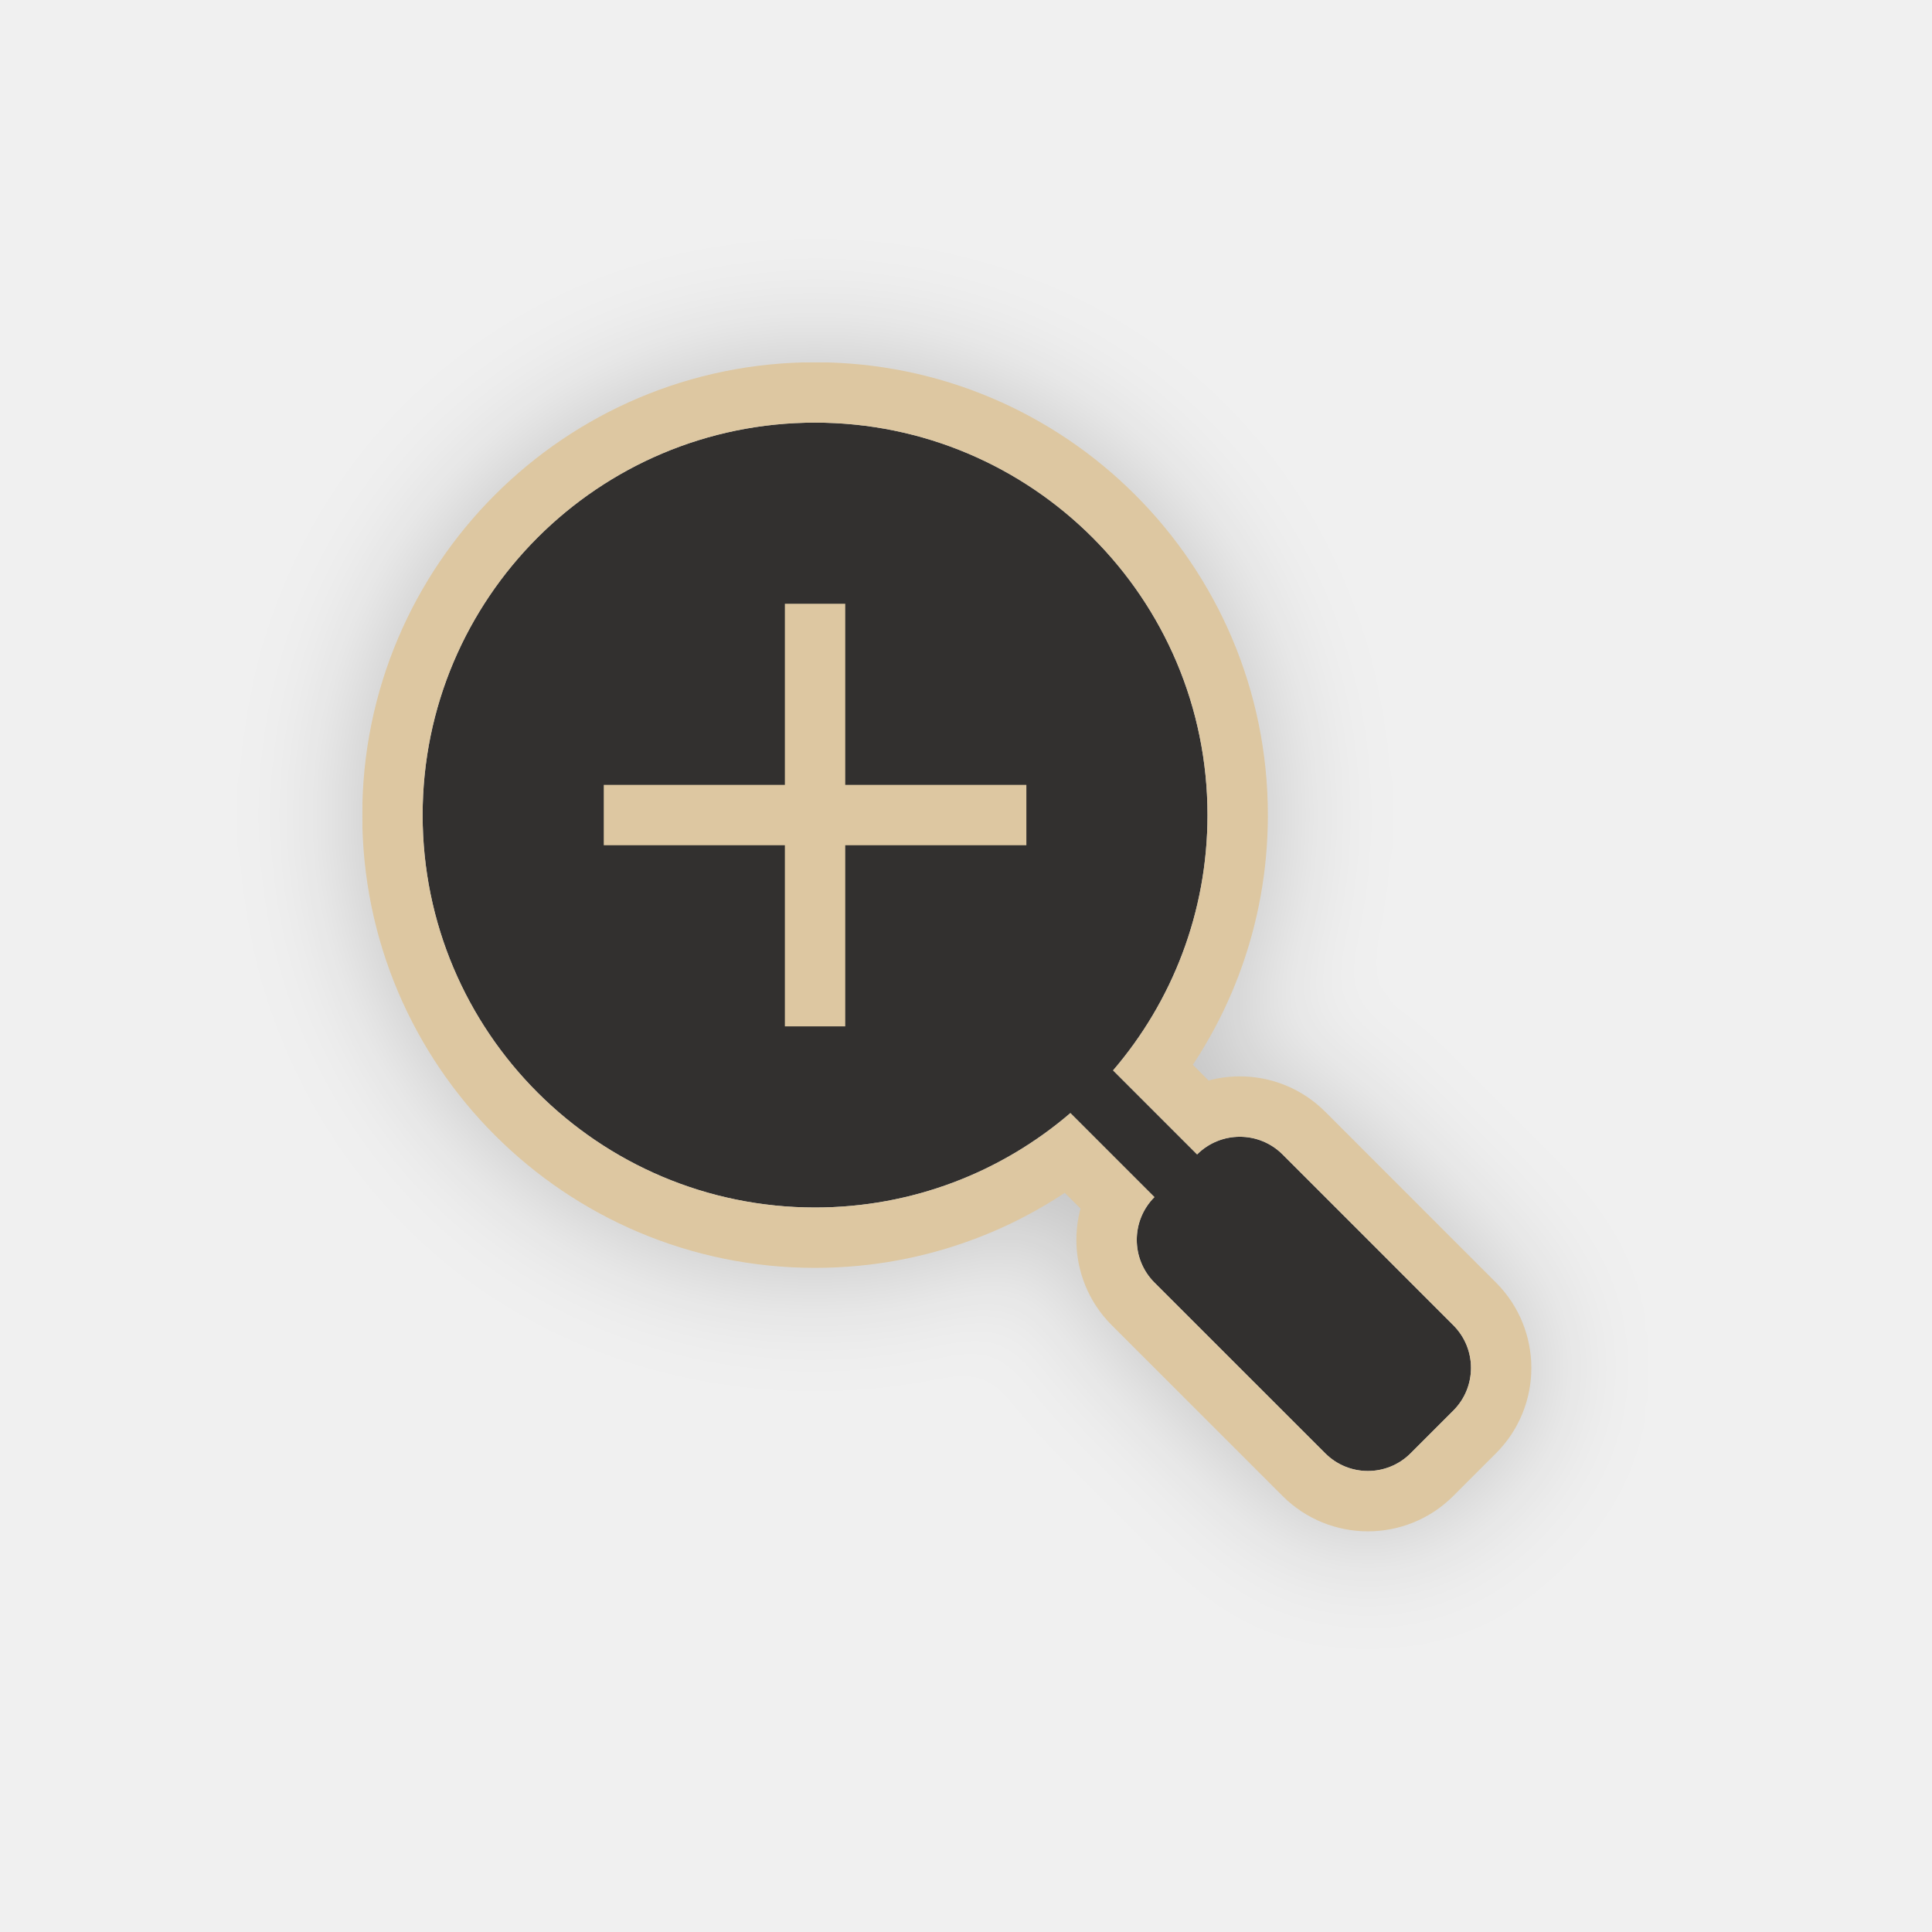
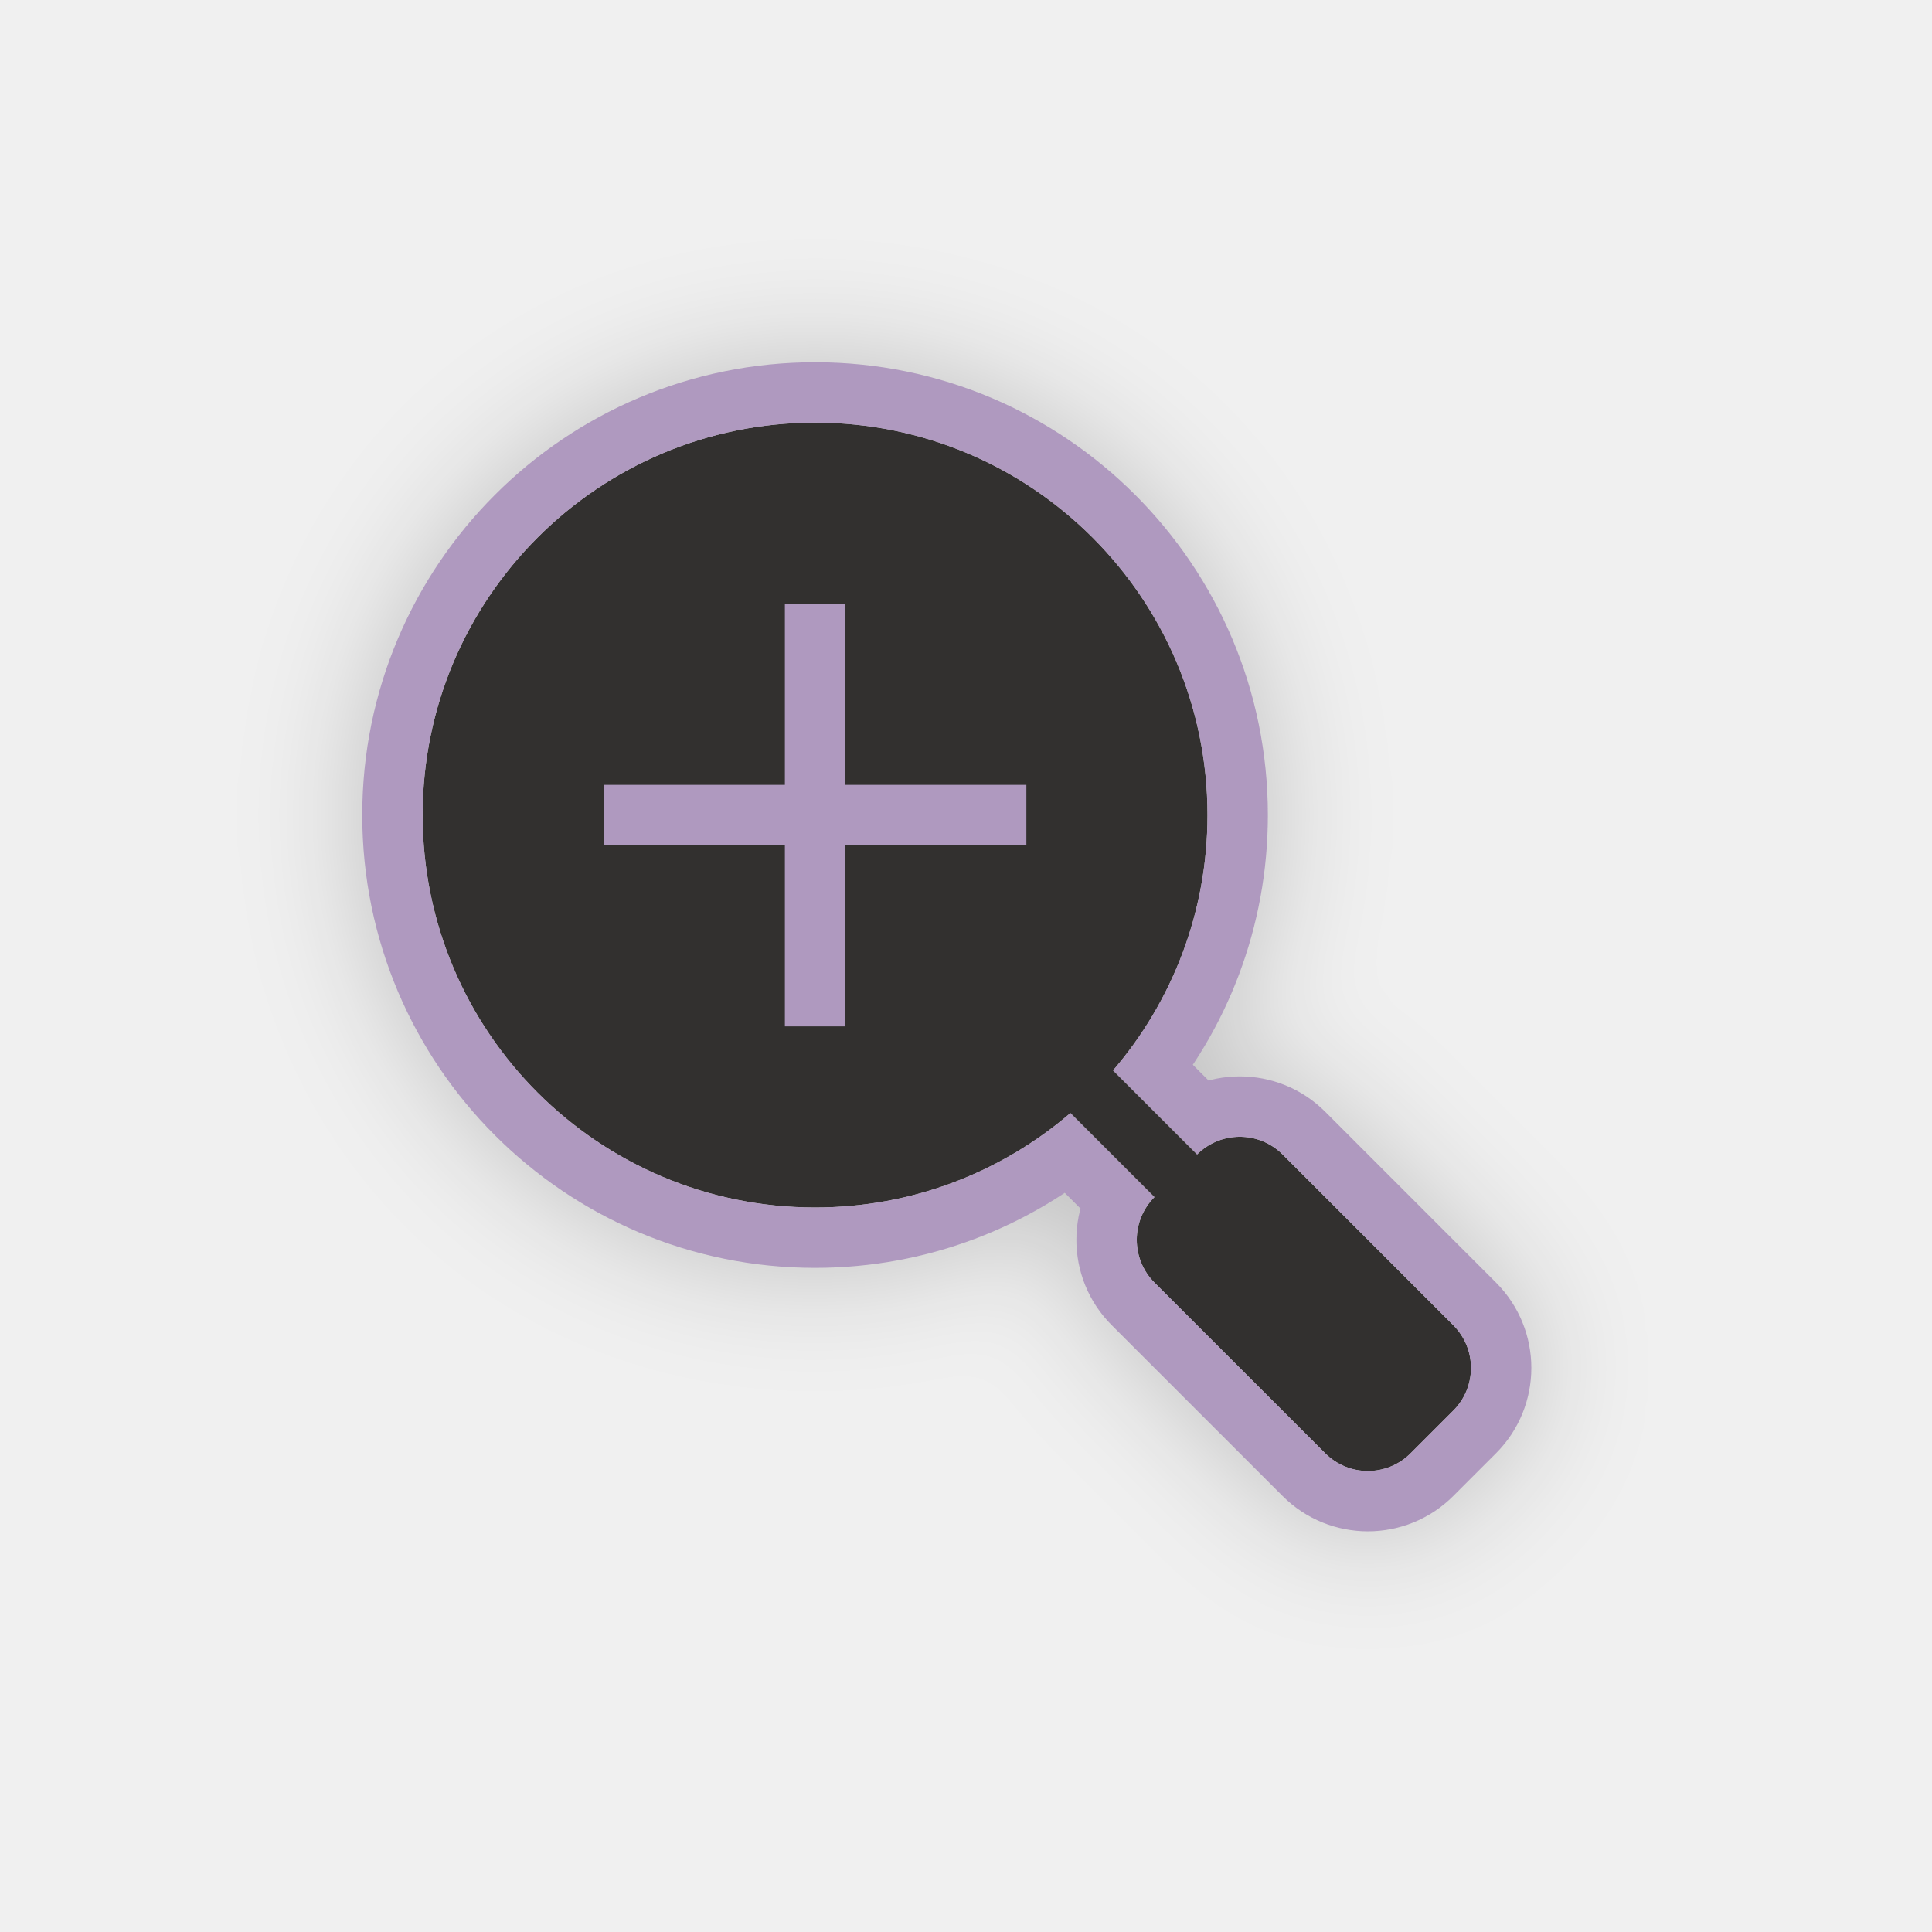
<svg xmlns="http://www.w3.org/2000/svg" width="32" height="32" viewBox="0 0 32 32" fill="none">
  <g clip-path="url(#clip0_182_7047)" filter="url(#filter0_d_182_7047)">
    <mask id="path-1-outside-1_182_7047" maskUnits="userSpaceOnUse" x="6" y="6" width="20" height="20" fill="black">
      <rect fill="white" x="6" y="6" width="20" height="20" />
      <path fill-rule="evenodd" clip-rule="evenodd" d="M17.729 18.436C16.592 19.411 15.115 20 13.5 20C9.91 20 7 17.09 7 13.5C7 9.91 9.91 7 13.5 7C17.09 7 20 9.91 20 13.5C20 15.115 19.411 16.592 18.436 17.729L19.828 19.121C20.219 18.731 20.852 18.731 21.243 19.121L24.071 21.95C24.462 22.34 24.462 22.973 24.071 23.364L23.364 24.071C22.973 24.462 22.34 24.462 21.95 24.071L19.121 21.243C18.731 20.852 18.731 20.219 19.121 19.828L19.121 19.828L17.729 18.436Z" />
    </mask>
    <path fill-rule="evenodd" clip-rule="evenodd" d="M17.729 18.436C16.592 19.411 15.115 20 13.5 20C9.91 20 7 17.09 7 13.5C7 9.91 9.91 7 13.5 7C17.09 7 20 9.91 20 13.5C20 15.115 19.411 16.592 18.436 17.729L19.828 19.121C20.219 18.731 20.852 18.731 21.243 19.121L24.071 21.95C24.462 22.34 24.462 22.973 24.071 23.364L23.364 24.071C22.973 24.462 22.34 24.462 21.95 24.071L19.121 21.243C18.731 20.852 18.731 20.219 19.121 19.828L19.121 19.828L17.729 18.436Z" fill="#32302F" />
-     <path d="M17.729 18.436L18.436 17.729C18.067 17.36 17.475 17.337 17.078 17.677L17.729 18.436ZM18.436 17.729L17.677 17.078C17.337 17.475 17.36 18.067 17.729 18.436L18.436 17.729ZM19.828 19.121L19.121 19.828C19.512 20.219 20.145 20.219 20.535 19.828L19.828 19.121ZM21.243 19.121L20.535 19.828L21.243 19.121ZM24.071 21.95L24.778 21.243V21.243L24.071 21.95ZM19.121 19.828L19.828 20.535C20.219 20.145 20.219 19.512 19.828 19.121L19.121 19.828ZM13.5 21C15.363 21 17.069 20.32 18.38 19.195L17.078 17.677C16.116 18.502 14.867 19 13.5 19V21ZM6 13.5C6 17.642 9.358 21 13.5 21V19C10.462 19 8 16.538 8 13.5H6ZM13.5 6C9.358 6 6 9.358 6 13.5H8C8 10.462 10.462 8 13.5 8V6ZM21 13.5C21 9.358 17.642 6 13.5 6V8C16.538 8 19 10.462 19 13.5H21ZM19.195 18.38C20.32 17.069 21 15.363 21 13.5H19C19 14.867 18.502 16.116 17.677 17.078L19.195 18.38ZM17.729 18.436L19.121 19.828L20.535 18.414L19.143 17.022L17.729 18.436ZM21.95 18.414C21.169 17.633 19.902 17.633 19.121 18.414L20.535 19.828H20.535L21.95 18.414ZM24.778 21.243L21.95 18.414L20.535 19.828L23.364 22.657L24.778 21.243ZM24.778 24.071C25.559 23.29 25.559 22.024 24.778 21.243L23.364 22.657V22.657L24.778 24.071ZM24.071 24.778L24.778 24.071L23.364 22.657L22.657 23.364L24.071 24.778ZM21.243 24.778C22.024 25.559 23.29 25.559 24.071 24.778L22.657 23.364L21.243 24.778ZM18.414 21.95L21.243 24.778L22.657 23.364L19.828 20.535L18.414 21.95ZM18.414 19.121C17.633 19.902 17.633 21.169 18.414 21.95L19.828 20.535L18.414 19.121ZM18.414 19.121L18.414 19.121L19.828 20.535L19.828 20.535L18.414 19.121ZM19.828 19.121L18.436 17.729L17.022 19.143L18.414 20.535L19.828 19.121Z" fill="#DDC7A1" mask="url(#path-1-outside-1_182_7047)" />
+     <path d="M17.729 18.436L18.436 17.729C18.067 17.36 17.475 17.337 17.078 17.677L17.729 18.436ZM18.436 17.729L17.677 17.078C17.337 17.475 17.36 18.067 17.729 18.436L18.436 17.729ZM19.828 19.121L19.121 19.828C19.512 20.219 20.145 20.219 20.535 19.828L19.828 19.121ZM21.243 19.121L20.535 19.828L21.243 19.121ZM24.071 21.95L24.778 21.243V21.243L24.071 21.95ZM19.121 19.828L19.828 20.535C20.219 20.145 20.219 19.512 19.828 19.121L19.121 19.828ZM13.5 21C15.363 21 17.069 20.32 18.38 19.195L17.078 17.677C16.116 18.502 14.867 19 13.5 19V21ZM6 13.5C6 17.642 9.358 21 13.5 21V19C10.462 19 8 16.538 8 13.5H6ZM13.5 6C9.358 6 6 9.358 6 13.5H8C8 10.462 10.462 8 13.5 8V6ZM21 13.5C21 9.358 17.642 6 13.5 6V8C16.538 8 19 10.462 19 13.5H21ZM19.195 18.38C20.32 17.069 21 15.363 21 13.5H19C19 14.867 18.502 16.116 17.677 17.078L19.195 18.38ZM17.729 18.436L19.121 19.828L20.535 18.414L19.143 17.022L17.729 18.436ZM21.95 18.414C21.169 17.633 19.902 17.633 19.121 18.414L20.535 19.828H20.535L21.95 18.414ZM24.778 21.243L21.95 18.414L20.535 19.828L23.364 22.657L24.778 21.243ZM24.778 24.071C25.559 23.29 25.559 22.024 24.778 21.243L23.364 22.657V22.657L24.778 24.071ZM24.071 24.778L24.778 24.071L23.364 22.657L22.657 23.364L24.071 24.778ZM21.243 24.778C22.024 25.559 23.29 25.559 24.071 24.778L22.657 23.364L21.243 24.778ZM18.414 21.95L21.243 24.778L22.657 23.364L19.828 20.535L18.414 21.95ZM18.414 19.121C17.633 19.902 17.633 21.169 18.414 21.95L19.828 20.535L18.414 19.121ZM18.414 19.121L18.414 19.121L19.828 20.535L19.828 20.535L18.414 19.121ZM19.828 19.121L18.436 17.729L17.022 19.143L18.414 20.535L19.828 19.121Z" fill="#AF99BF" mask="url(#path-1-outside-1_182_7047)" />
    <circle cx="13.5" cy="13.5" r="5.5" fill="#32302F" />
-     <path d="M14 10H13V13H10V14H13V17H14V14H17V13H14V10Z" fill="#DDC7A1" />
+     <path d="M14 10H13V13H10V14H13V17H14V14H17V13H14V10Z" fill="#AF99BF" />
  </g>
  <defs>
    <filter id="filter0_d_182_7047" x="-2" y="-2" width="36" height="36" filterUnits="userSpaceOnUse" color-interpolation-filters="sRGB">
      <feFlood flood-opacity="0" result="BackgroundImageFix" />
      <feColorMatrix in="SourceAlpha" type="matrix" values="0 0 0 0 0 0 0 0 0 0 0 0 0 0 0 0 0 0 127 0" result="hardAlpha" />
      <feOffset />
      <feGaussianBlur stdDeviation="1" />
      <feColorMatrix type="matrix" values="0 0 0 0 0 0 0 0 0 0 0 0 0 0 0 0 0 0 0.2 0" />
      <feBlend mode="normal" in2="BackgroundImageFix" result="effect1_dropShadow_182_7047" />
      <feBlend mode="normal" in="SourceGraphic" in2="effect1_dropShadow_182_7047" result="shape" />
    </filter>
    <clipPath id="clip0_182_7047">
      <rect width="32" height="32" fill="white" />
    </clipPath>
  </defs>
</svg>
